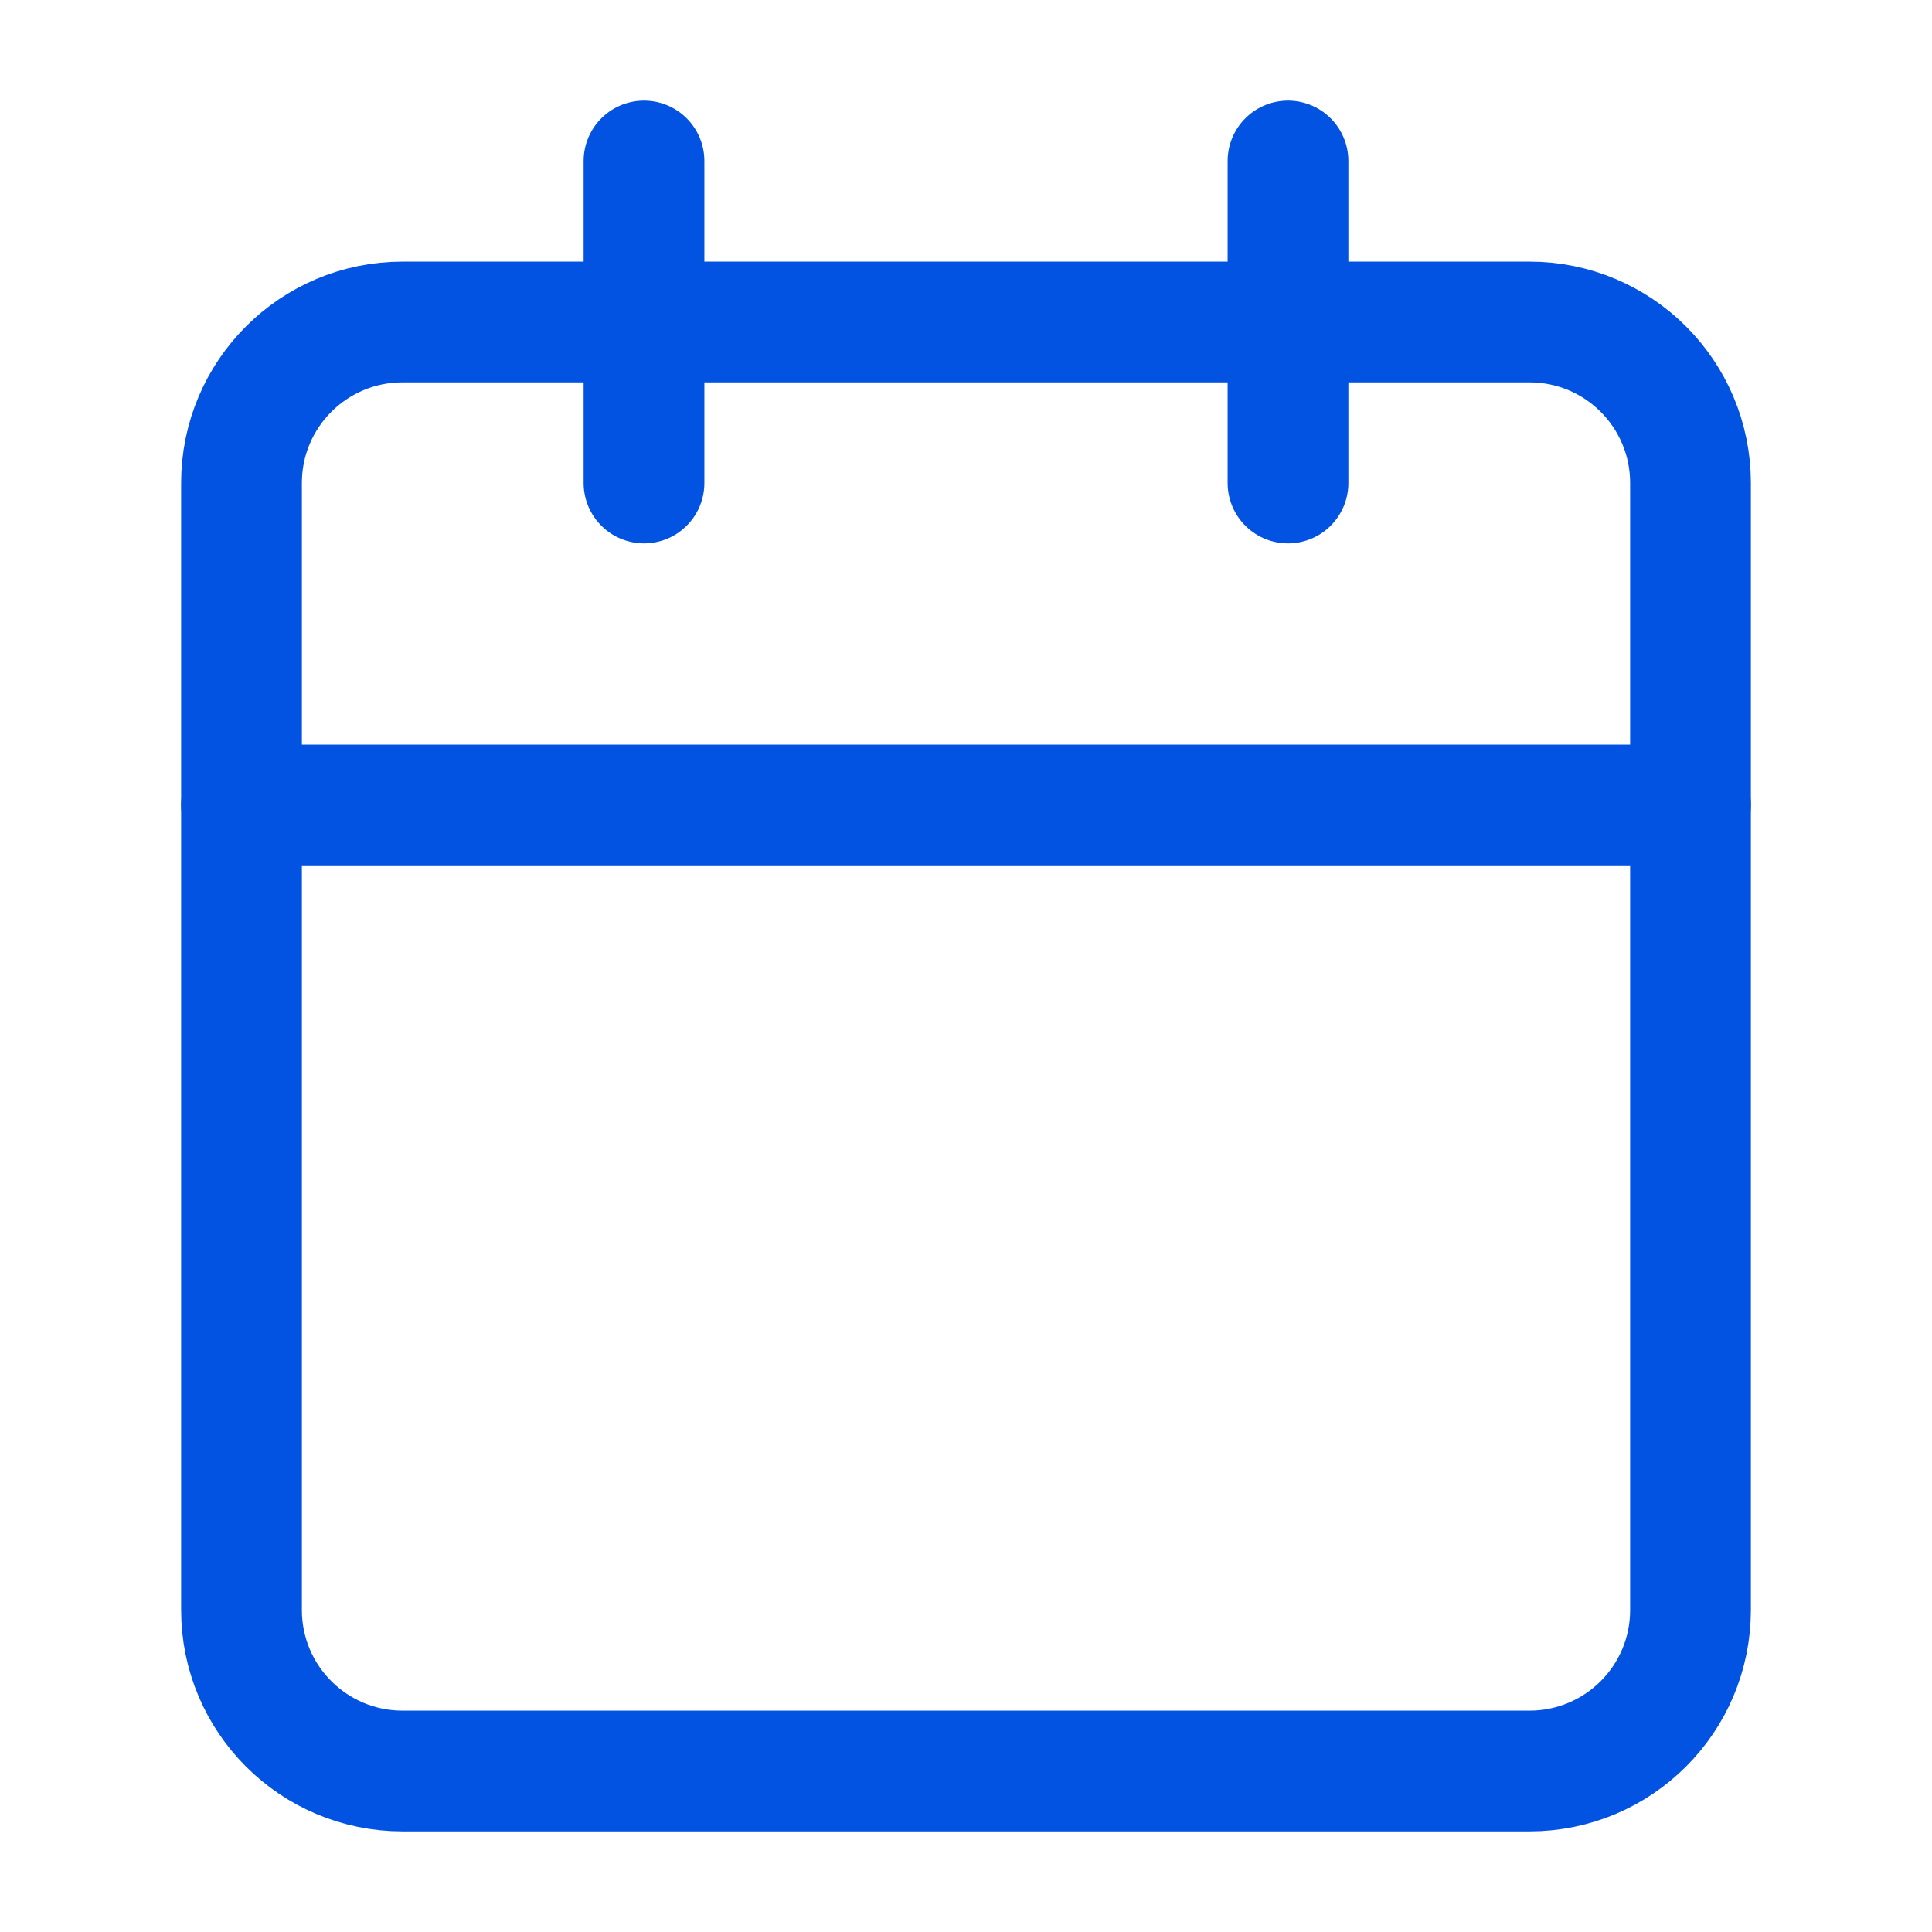
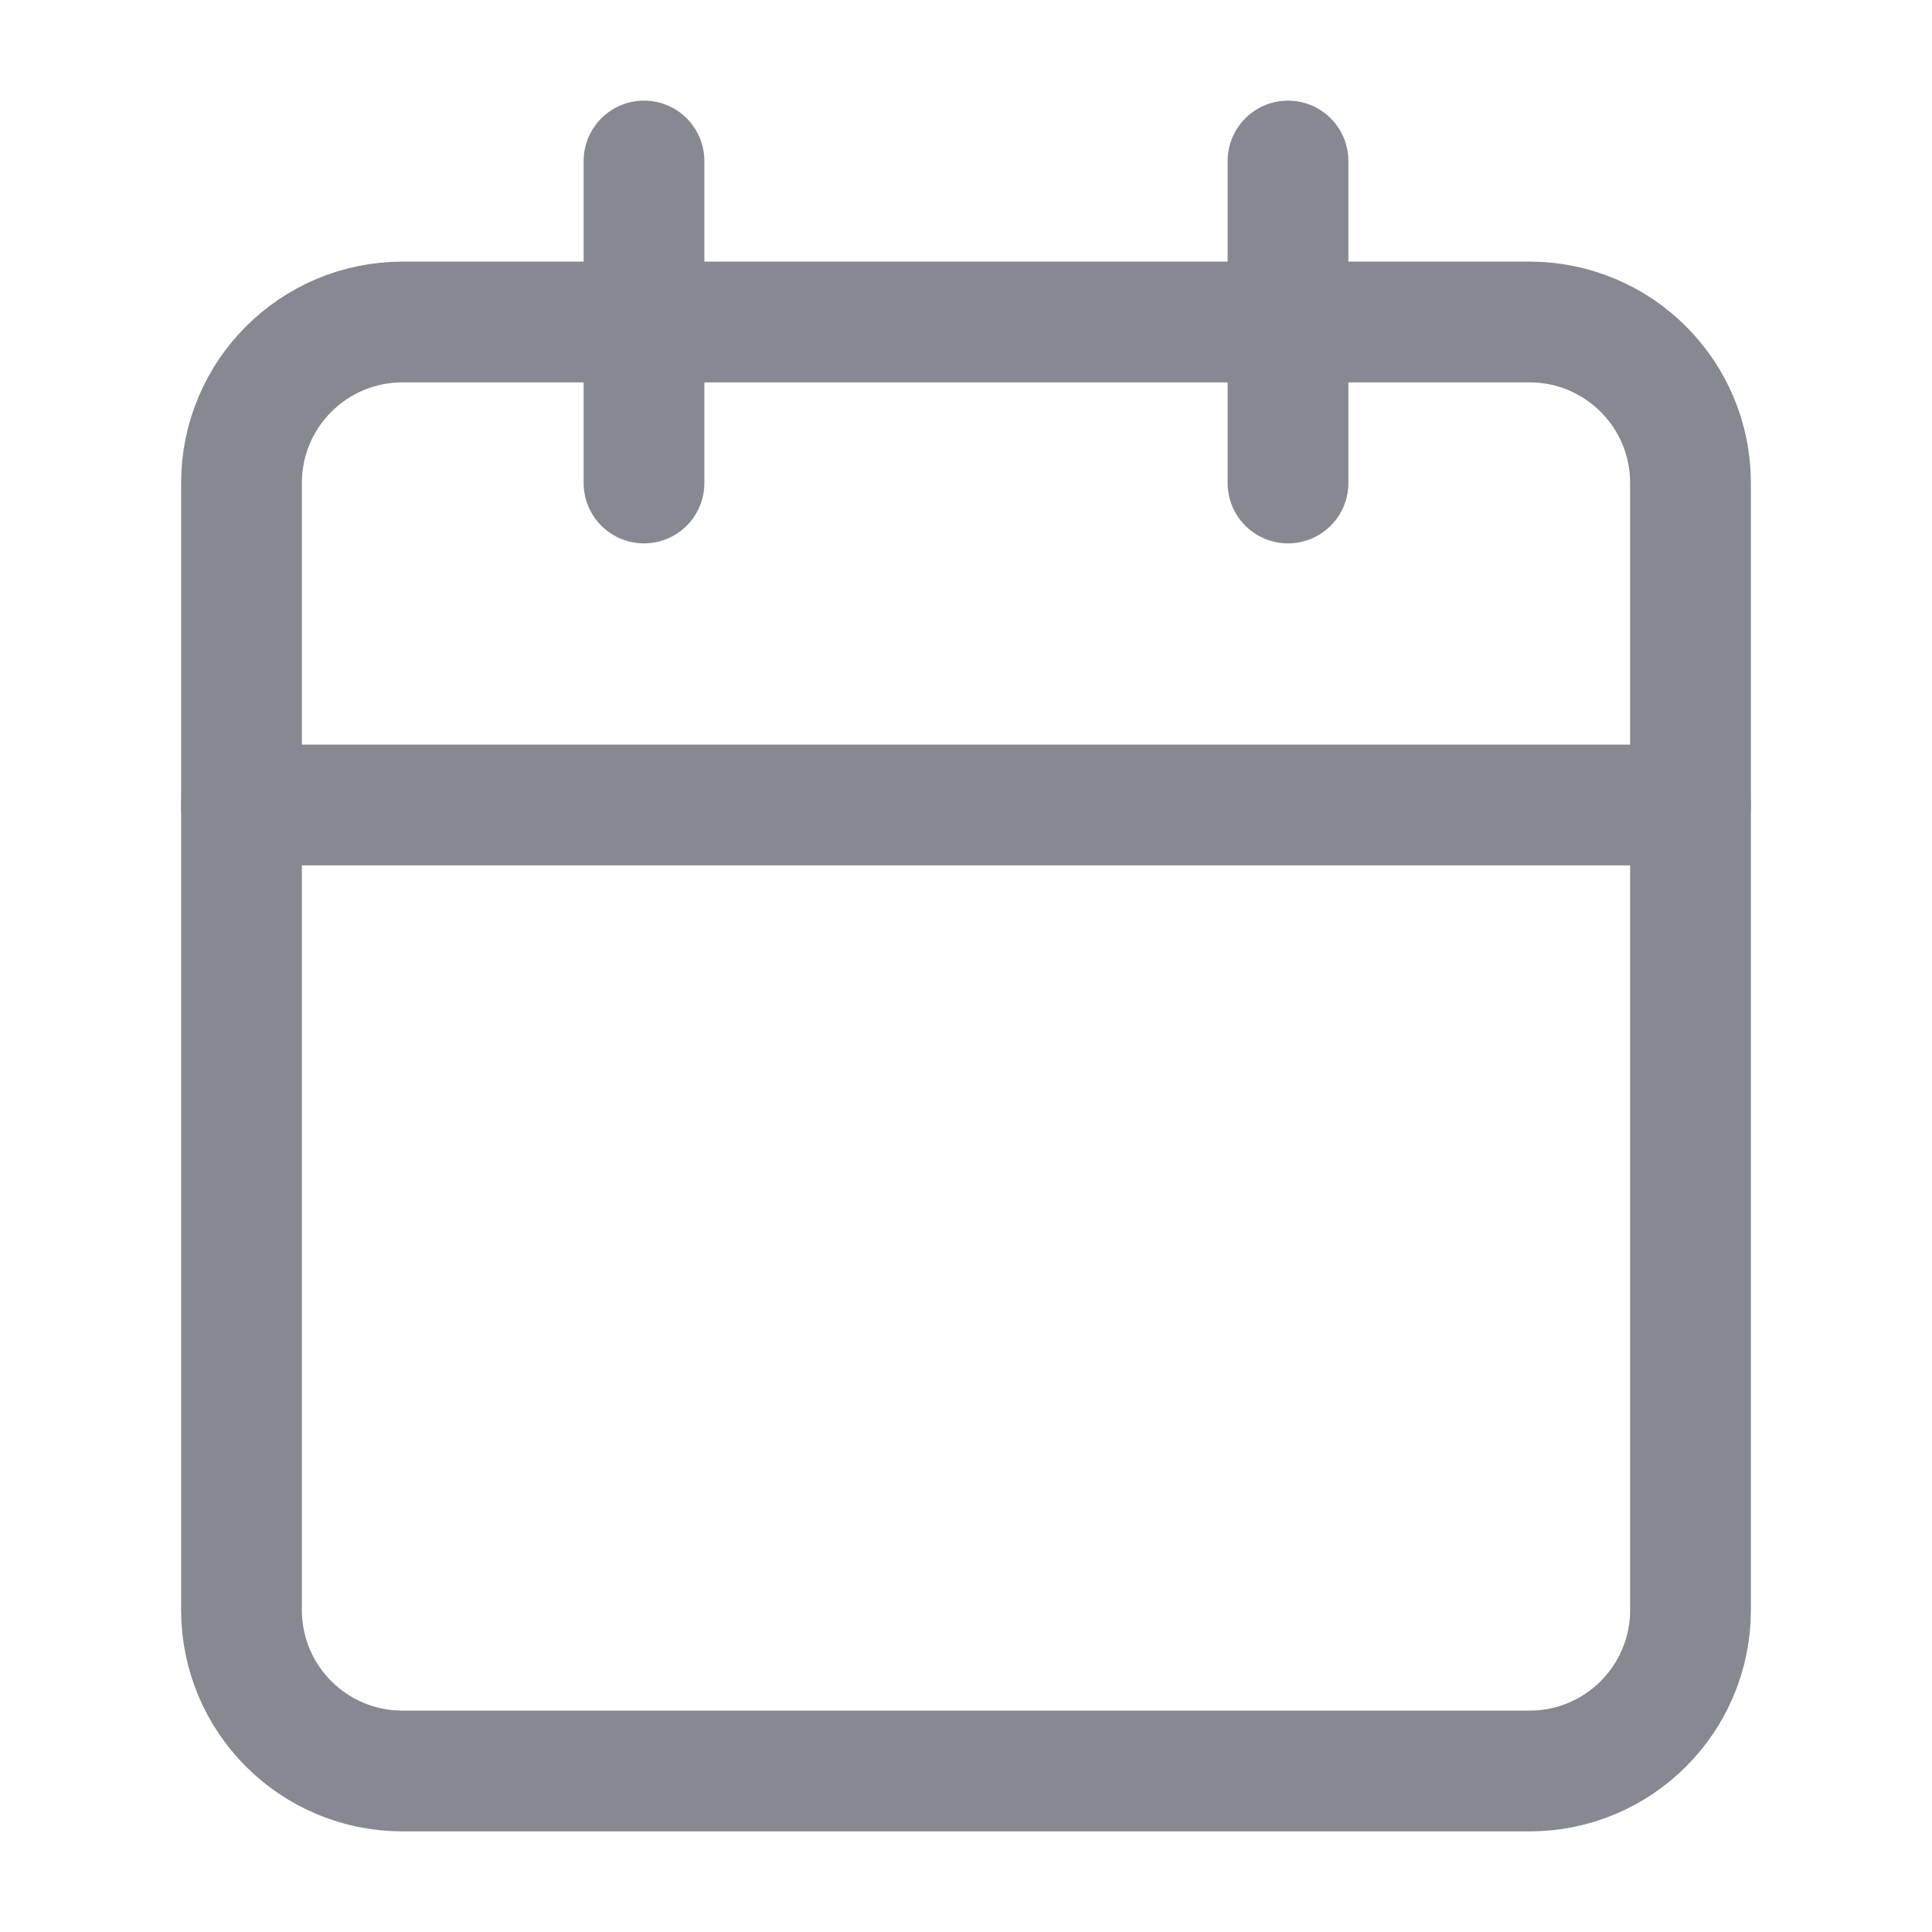
<svg xmlns="http://www.w3.org/2000/svg" width="24" height="24" viewBox="0 0 24 24" fill="none">
-   <path d="M19 4H5C3.895 4 3 4.895 3 6V20C3 21.105 3.895 22 5 22H19C20.105 22 21 21.105 21 20V6C21 4.895 20.105 4 19 4Z" stroke="#0253E2" stroke-width="1.5" stroke-linecap="round" stroke-linejoin="round" />
-   <path d="M16 2V6" stroke="#0253E2" stroke-width="1.5" stroke-linecap="round" stroke-linejoin="round" />
-   <path d="M8 2V6" stroke="#0253E2" stroke-width="1.5" stroke-linecap="round" stroke-linejoin="round" />
-   <path d="M3 10H21" stroke="#0253E2" stroke-width="1.5" stroke-linecap="round" stroke-linejoin="round" />
+   <path d="M19 4H5C3.895 4 3 4.895 3 6V20C3 21.105 3.895 22 5 22H19C20.105 22 21 21.105 21 20V6C21 4.895 20.105 4 19 4Z" stroke="#868992" stroke-width="1.5" stroke-linecap="round" stroke-linejoin="round" />
+   <path d="M16 2V6" stroke="#868992" stroke-width="1.5" stroke-linecap="round" stroke-linejoin="round" />
+   <path d="M8 2V6" stroke="#868992" stroke-width="1.5" stroke-linecap="round" stroke-linejoin="round" />
+   <path d="M3 10H21" stroke="#868992" stroke-width="1.5" stroke-linecap="round" stroke-linejoin="round" />
</svg>
